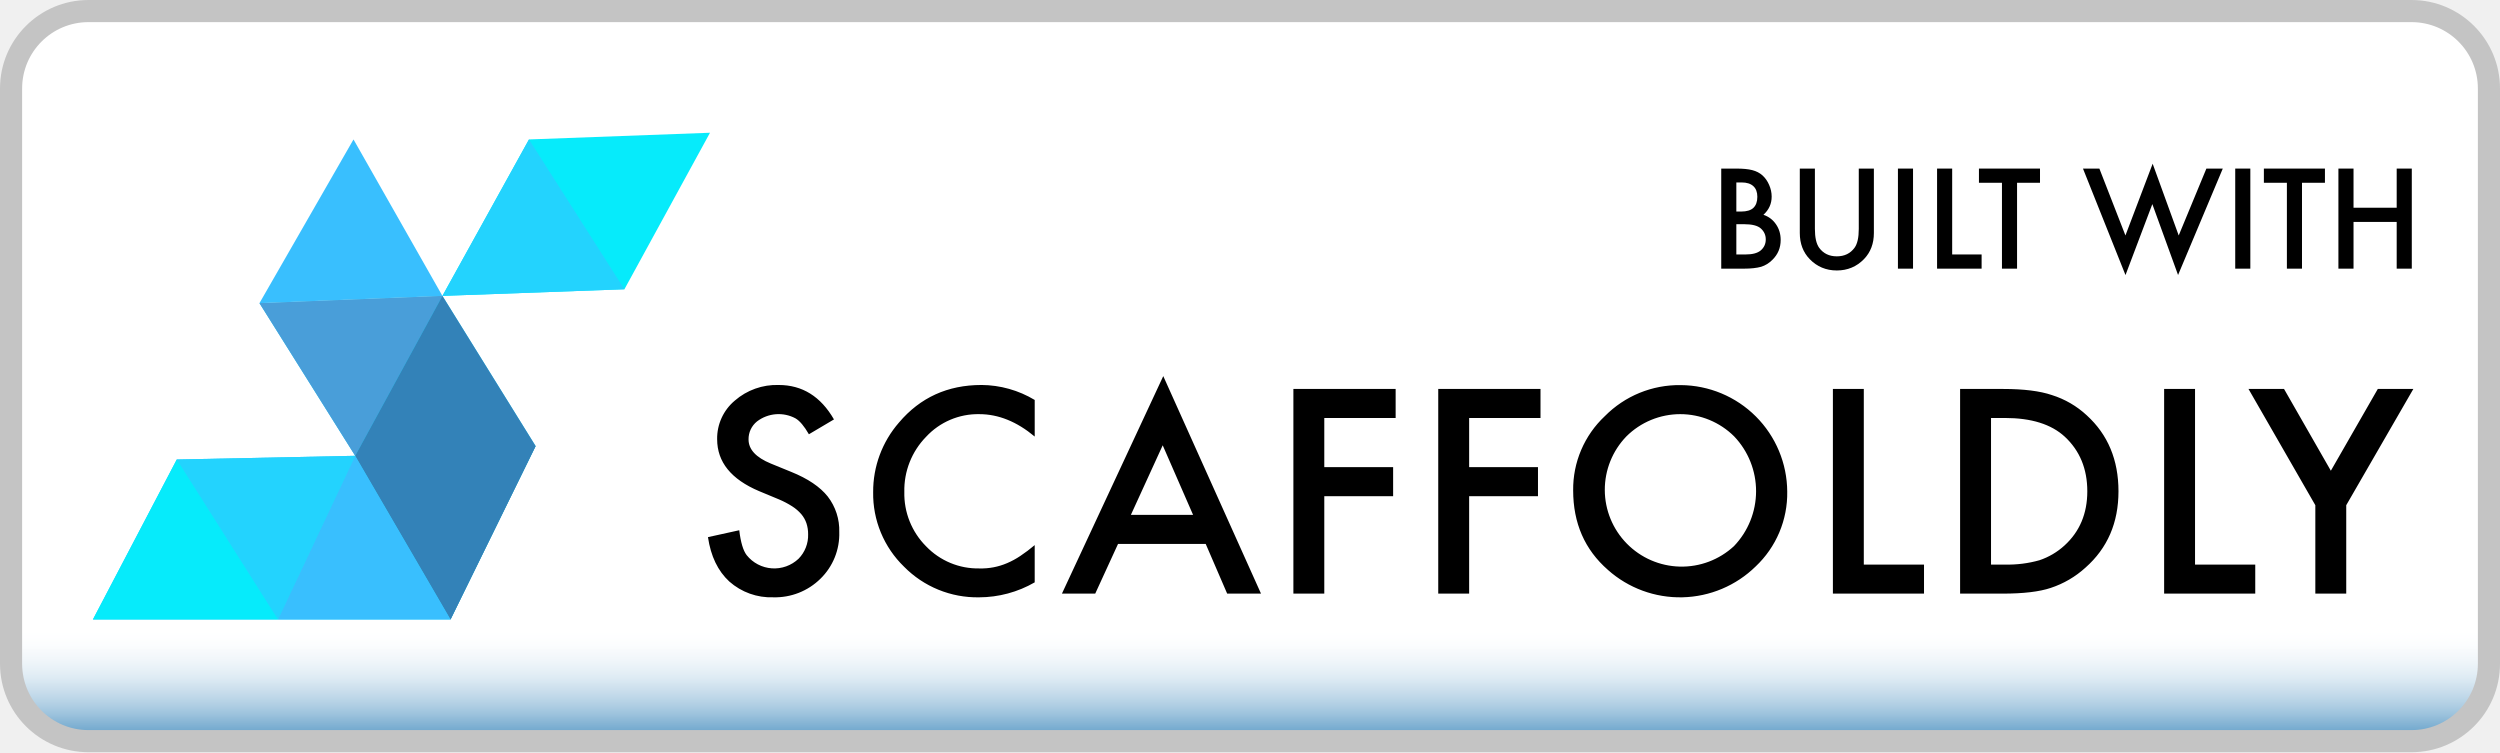
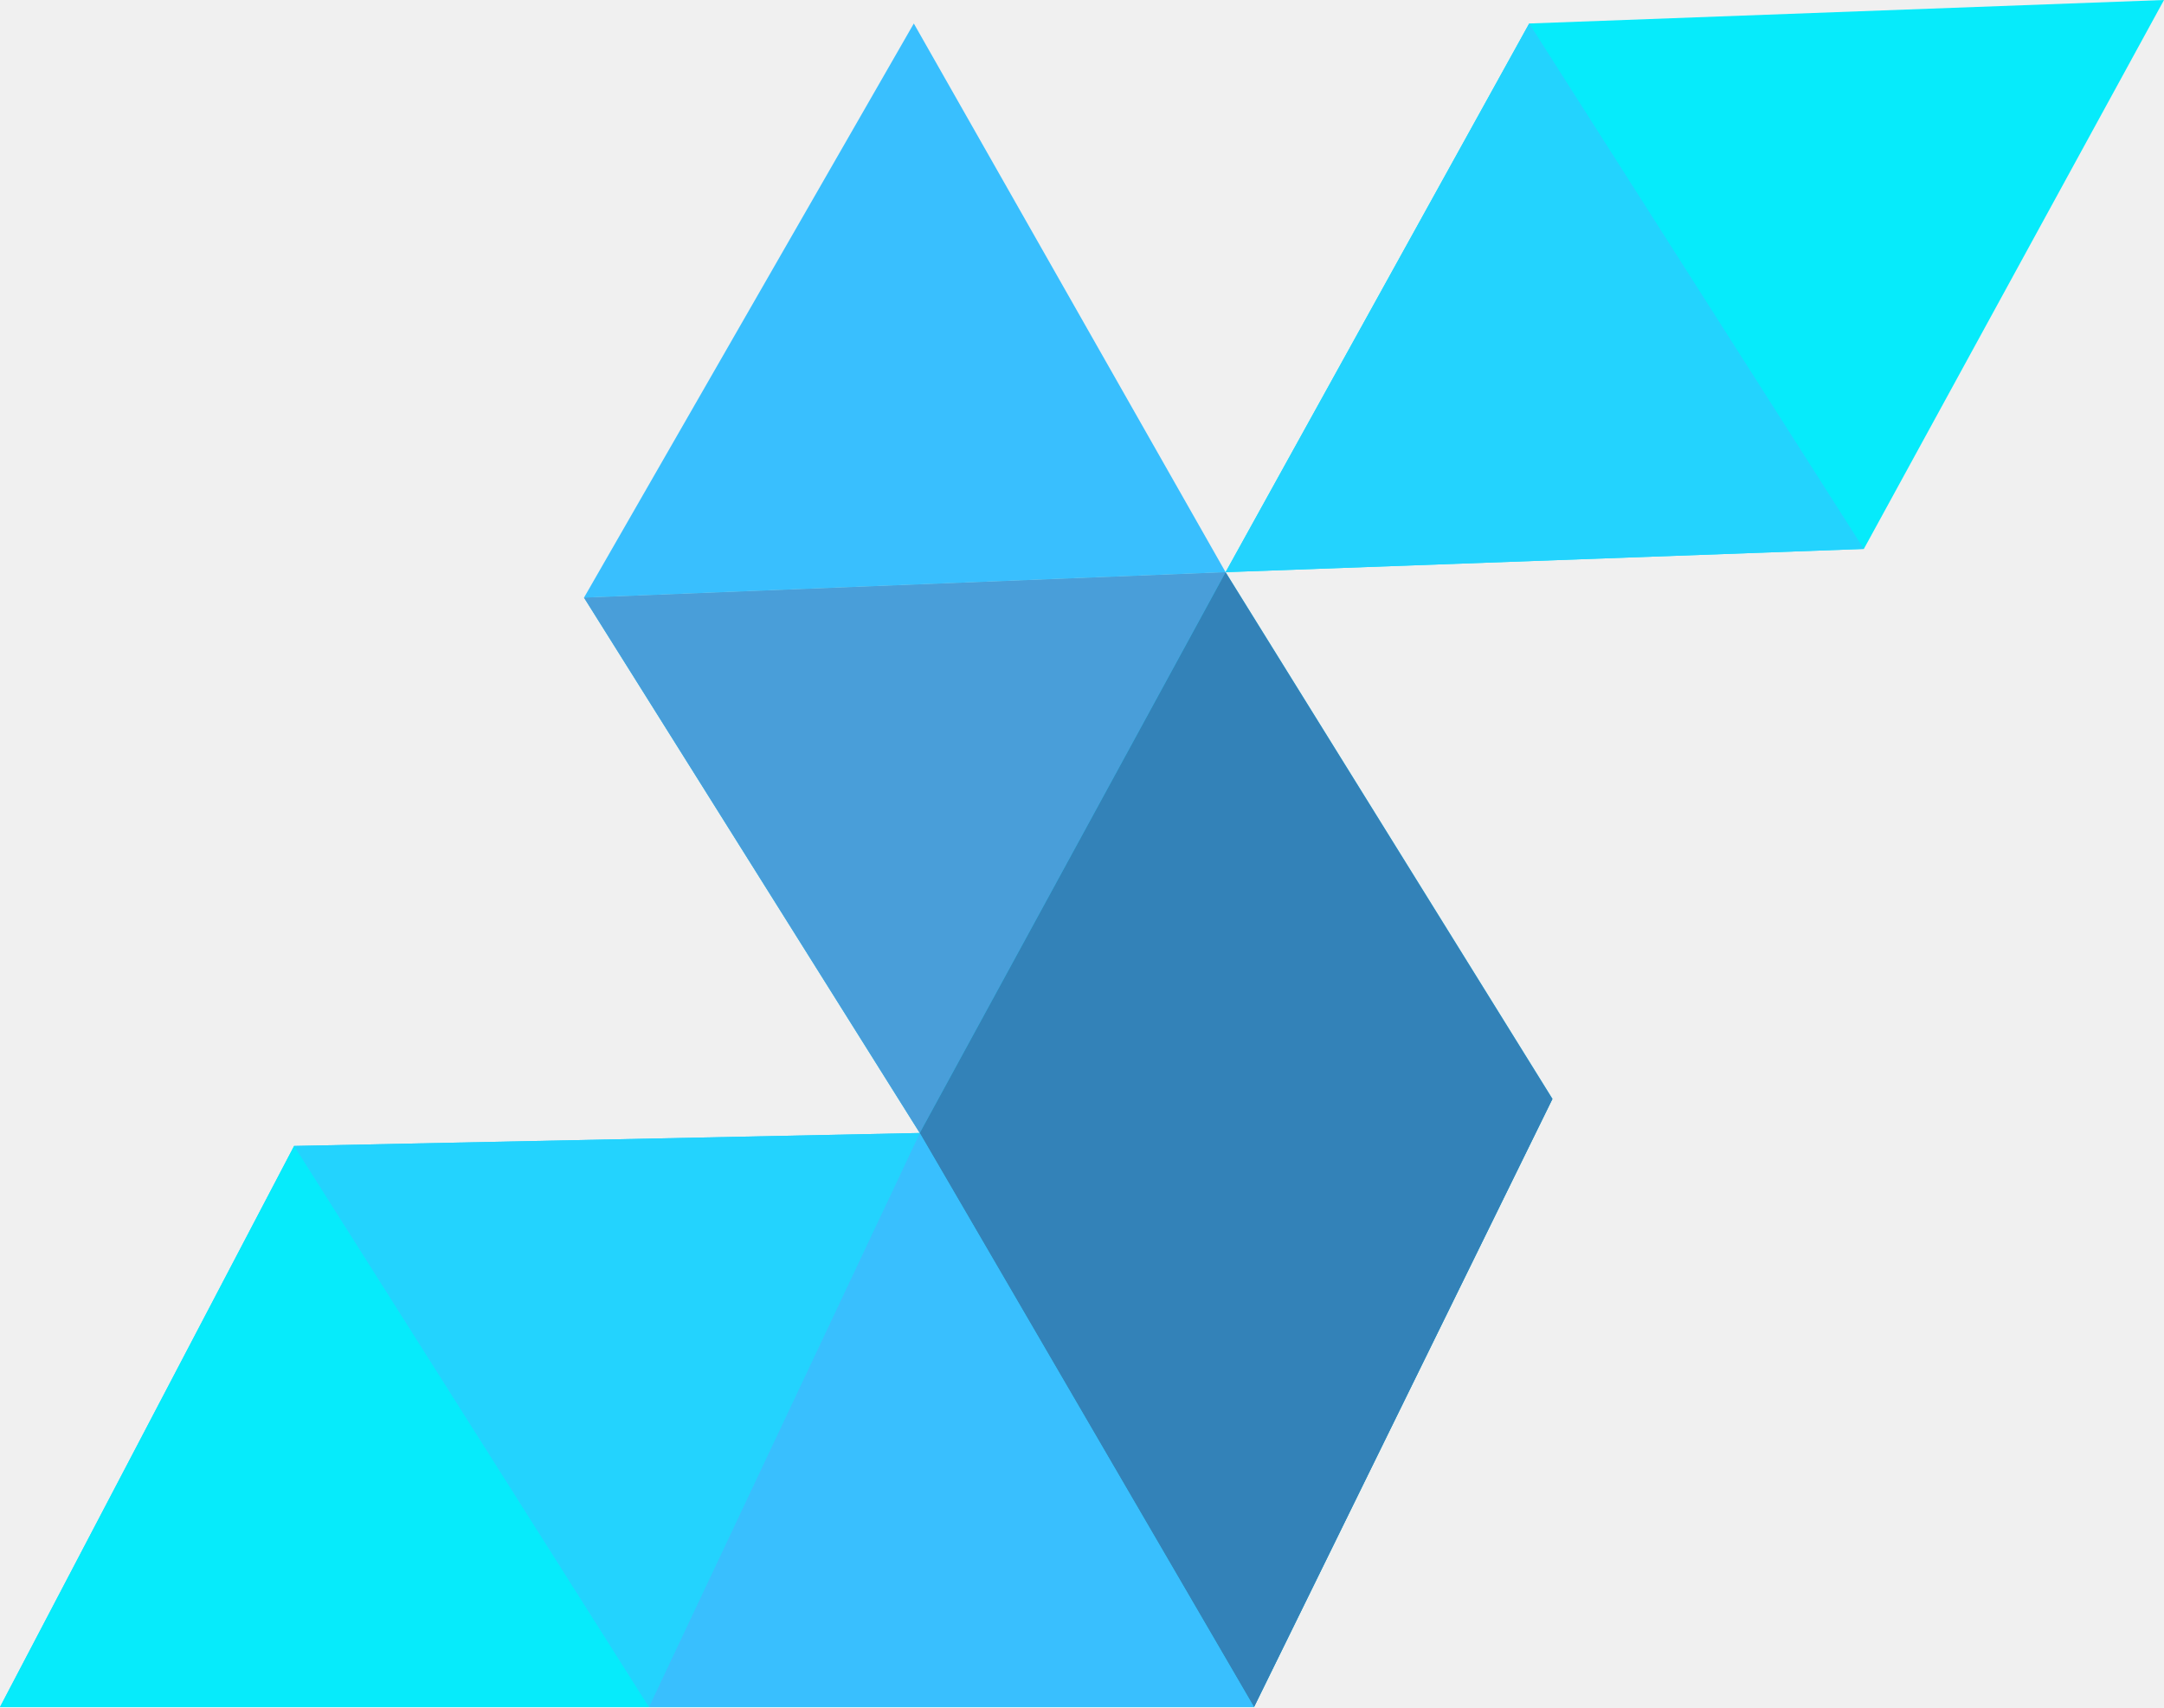
- <svg xmlns="http://www.w3.org/2000/svg" width="565" height="170" viewBox="0 0 565 170" fill="none">
-   <path d="M2.5 20C2.5 10.335 10.335 2.5 20 2.5H545C554.665 2.5 562.5 10.335 562.5 20V150C562.5 159.665 554.665 167.5 545 167.5H20C10.335 167.5 2.5 159.665 2.5 150V20Z" fill="white" />
-   <path d="M2.5 20C2.5 10.335 10.335 2.5 20 2.5H545C554.665 2.5 562.5 10.335 562.5 20V150C562.5 159.665 554.665 167.5 545 167.5H20C10.335 167.5 2.5 159.665 2.5 150V20Z" fill="url(#paint0_linear_21_20)" />
-   <path d="M2.5 20C2.5 10.335 10.335 2.5 20 2.5H545C554.665 2.5 562.5 10.335 562.5 20V150C562.5 159.665 554.665 167.5 545 167.5H20C10.335 167.5 2.5 159.665 2.5 150V20Z" stroke="#C4C4C4" stroke-width="5" />
-   <path d="M141.118 65.373L160.462 30L119.552 31.514L99.985 66.871L141.118 65.373Z" fill="#06EBFB" />
-   <path d="M119.552 31.514L141.118 65.373L99.985 66.871L119.552 31.514Z" fill="#23D3FE" />
-   <path d="M99.985 66.871L58.636 68.512L80.274 103.009L39.953 103.846L21 140H101.817L121.049 100.81L99.985 66.871Z" fill="#23D3FE" />
-   <path d="M99.985 66.871L79.892 31.514L58.636 68.512L99.985 66.871Z" fill="#39BFFE" />
-   <path d="M99.985 66.871L58.636 68.512L80.274 103.009L99.985 66.871Z" fill="#499ED9" />
-   <path d="M121.049 100.81L80.274 103.009L101.817 140L121.049 100.81Z" fill="#2E97BF" />
-   <path d="M99.985 66.871L80.274 103.009L101.817 140L121.049 100.81L99.985 66.871Z" fill="#3382B8" />
-   <path d="M101.817 140L80.274 103.009L62.819 140H101.817Z" fill="#39BFFE" />
-   <path d="M62.819 140L80.275 103.009L39.954 103.846L62.819 140Z" fill="#23D3FE" />
-   <path d="M62.819 140L39.953 103.846L21 140H62.819Z" fill="#06EBFB" />
-   <path fill-rule="evenodd" clip-rule="evenodd" d="M175.983 87.007C172.348 86.891 168.803 88.154 166.061 90.542C164.79 91.607 163.772 92.942 163.082 94.45C162.392 95.958 162.048 97.601 162.074 99.259C162.074 104.412 165.241 108.326 171.574 111.002L176.04 112.859C177.082 113.297 178.085 113.823 179.038 114.432C179.805 114.918 180.496 115.514 181.091 116.199C181.608 116.808 182.005 117.509 182.26 118.266C182.517 119.064 182.644 119.898 182.635 120.736C182.668 121.758 182.493 122.776 182.121 123.728C181.75 124.681 181.189 125.548 180.472 126.278C179.671 127.037 178.72 127.622 177.681 127.995C176.642 128.368 175.536 128.522 174.434 128.446C173.333 128.37 172.259 128.066 171.281 127.553C170.302 127.041 169.441 126.331 168.752 125.469C167.952 124.431 167.393 122.553 167.074 119.834L160 121.392C160.638 125.706 162.247 129.05 164.826 131.426C167.562 133.847 171.125 135.123 174.777 134.991C176.742 135.043 178.697 134.698 180.525 133.978C182.354 133.257 184.018 132.175 185.418 130.797C186.82 129.43 187.922 127.786 188.654 125.971C189.387 124.156 189.735 122.208 189.675 120.252C189.765 117.35 188.843 114.507 187.067 112.209C185.328 110.022 182.581 108.17 178.824 106.651L174.208 104.764C170.851 103.386 169.172 101.569 169.172 99.312C169.159 98.531 169.325 97.758 169.658 97.052C169.99 96.346 170.481 95.725 171.091 95.238C172.32 94.301 173.794 93.737 175.336 93.615C176.877 93.493 178.421 93.817 179.783 94.549C180.743 95.108 181.752 96.306 182.811 98.144L188.476 94.789C185.483 89.601 181.319 87.007 175.983 87.007ZM221.791 87.007C214.178 87.007 207.973 89.833 203.178 95.485C199.373 99.85 197.295 105.453 197.333 111.241C197.285 114.376 197.879 117.486 199.081 120.382C200.282 123.278 202.064 125.897 204.317 128.077C206.524 130.316 209.163 132.084 212.075 133.274C214.986 134.463 218.108 135.049 221.253 134.997C225.674 134.99 230.015 133.823 233.842 131.612V123.192C232.806 124.073 231.72 124.893 230.59 125.648C229.649 126.281 228.65 126.824 227.607 127.269C225.631 128.119 223.493 128.528 221.343 128.467C219.097 128.511 216.867 128.09 214.793 127.228C212.72 126.367 210.847 125.086 209.294 123.464C207.688 121.854 206.425 119.936 205.58 117.826C204.735 115.715 204.326 113.455 204.378 111.183C204.326 108.883 204.734 106.596 205.578 104.456C206.422 102.316 207.686 100.366 209.294 98.72C210.822 97.067 212.684 95.756 214.755 94.873C216.827 93.99 219.062 93.555 221.314 93.598C225.63 93.598 229.807 95.285 233.844 98.661V90.39C230.205 88.2 226.043 87.03 221.795 87.004L221.791 87.007ZM277.341 134.159H284.987L262.898 85L239.997 134.159H247.521L252.677 122.924H272.489L277.341 134.159ZM255.579 116.364L262.773 100.637L269.637 116.364H255.581H255.579ZM315.415 87.905H292.305V134.159H299.289V112.138H314.846V105.577H299.289V94.462H315.415V87.901V87.905ZM348.153 87.905H325.043V134.159H332.027V112.138H347.584V105.577H332.027V94.462H348.153V87.901V87.905ZM363.387 128.796C368.015 132.921 374.038 135.135 380.237 134.991C386.437 134.846 392.35 132.353 396.78 128.017C399.081 125.846 400.904 123.22 402.132 120.306C403.36 117.392 403.967 114.253 403.914 111.092C403.879 104.722 401.331 98.624 396.825 94.12C392.318 89.616 386.216 87.07 379.843 87.035C376.66 86.986 373.499 87.582 370.552 88.786C367.606 89.991 364.934 91.78 362.697 94.045C360.405 96.192 358.585 98.792 357.351 101.68C356.118 104.568 355.499 107.68 355.534 110.82C355.534 118.23 358.152 124.221 363.387 128.793V128.796ZM367.558 98.63C370.793 95.407 375.174 93.597 379.742 93.597C384.31 93.597 388.692 95.407 391.927 98.63C395.113 101.978 396.884 106.424 396.873 111.044C396.862 115.664 395.069 120.101 391.868 123.434C388.548 126.505 384.16 128.162 379.637 128.051C375.115 127.941 370.813 126.072 367.648 122.842C364.482 119.612 362.701 115.276 362.684 110.754C362.668 106.233 364.416 101.884 367.558 98.63ZM414.234 87.905V134.159H434.827V127.598H421.219V87.903H414.234V87.905ZM452.578 134.159C457.274 134.159 460.901 133.729 463.46 132.87C466.371 131.911 469.046 130.349 471.313 128.287C476.289 123.894 478.777 118.142 478.777 111.032C478.777 103.943 476.389 98.221 471.612 93.867C469.36 91.771 466.666 90.205 463.729 89.284C461.031 88.365 457.354 87.906 452.699 87.905H442.983V134.159H452.574H452.578ZM449.971 94.464H453.118C459.073 94.464 463.578 95.871 466.634 98.687C470.032 101.843 471.731 105.957 471.731 111.029C471.731 116.062 470.013 120.146 466.575 123.282C464.948 124.77 463.027 125.902 460.937 126.607C458.394 127.328 455.756 127.661 453.114 127.595H449.971V94.464ZM489.094 87.903V134.156H509.687V127.595H496.078V87.903H489.094ZM523.265 134.156H530.25V114.176L545.417 87.904H537.384L526.773 106.387L516.192 87.904H508.16L523.265 114.176V134.157V134.156Z" fill="black" />
-   <path d="M389 60.716V38.099H392.398C393.912 38.099 395.118 38.216 396.017 38.45C396.925 38.685 397.691 39.08 398.316 39.637C398.951 40.213 399.454 40.931 399.825 41.79C400.206 42.659 400.396 43.538 400.396 44.427C400.396 46.048 399.776 47.42 398.536 48.543C399.737 48.953 400.685 49.671 401.378 50.696C402.081 51.712 402.433 52.894 402.433 54.241C402.433 56.009 401.808 57.503 400.558 58.724C399.806 59.476 398.961 59.998 398.023 60.291C396.998 60.574 395.714 60.716 394.171 60.716H389ZM392.413 47.81H393.482C394.752 47.81 395.68 47.532 396.266 46.976C396.861 46.409 397.159 45.579 397.159 44.485C397.159 43.421 396.856 42.615 396.251 42.068C395.646 41.512 394.767 41.233 393.614 41.233H392.413V47.81ZM392.413 57.508H394.522C396.065 57.508 397.198 57.205 397.921 56.6C398.683 55.945 399.063 55.115 399.063 54.109C399.063 53.133 398.697 52.312 397.965 51.648C397.252 50.994 395.978 50.667 394.142 50.667H392.413V57.508Z" fill="black" />
-   <path d="M410.167 38.099V51.722C410.167 53.665 410.484 55.086 411.119 55.984C412.066 57.283 413.399 57.933 415.118 57.933C416.847 57.933 418.185 57.283 419.132 55.984C419.767 55.115 420.084 53.694 420.084 51.722V38.099H423.497V52.659C423.497 55.042 422.755 57.005 421.271 58.548C419.601 60.267 417.55 61.126 415.118 61.126C412.687 61.126 410.641 60.267 408.98 58.548C407.496 57.005 406.754 55.042 406.754 52.659V38.099H410.167Z" fill="black" />
-   <path d="M432.345 38.099V60.716H428.932V38.099H432.345Z" fill="black" />
-   <path d="M441.192 38.099V57.508H447.843V60.716H437.779V38.099H441.192Z" fill="black" />
-   <path d="M455.855 41.307V60.716H452.442V41.307H447.242V38.099H461.041V41.307H455.855Z" fill="black" />
-   <path d="M474.459 38.099L480.348 53.216L486.5 37L492.389 53.216L498.644 38.099H502.35L492.242 62.151L486.427 46.126L480.362 62.166L470.753 38.099H474.459Z" fill="black" />
-   <path d="M508.575 38.099V60.716H505.162V38.099H508.575Z" fill="black" />
-   <path d="M520.25 41.307V60.716H516.837V41.307H511.637V38.099H525.436V41.307H520.25Z" fill="black" />
-   <path d="M531.896 46.946H541.651V38.099H545.064V60.716H541.651V50.154H531.896V60.716H528.482V38.099H531.896V46.946Z" fill="black" />
-   <defs>
-     <linearGradient id="paint0_linear_21_20" x1="282.5" y1="0" x2="282.5" y2="170" gradientUnits="userSpaceOnUse">
-       <stop offset="0.833" stop-color="white" stop-opacity="0" />
-       <stop offset="1" stop-color="#3382B8" />
-     </linearGradient>
-   </defs>
+ <svg xmlns="http://www.w3.org/2000/svg" width="900" height="710" viewBox="0 0 900 710" fill="none">
+   <path d="M775.167 228.278L900 0L635.99 9.769L509.717 237.943L775.167 228.278Z" fill="#06EBFB" />
+   <path d="M635.99 9.769L775.167 228.278L509.717 237.944L635.99 9.769Z" fill="#23D3FE" />
+   <path d="M509.717 237.943L242.879 248.535L382.519 471.157L122.314 476.555L0 709.871H521.542L645.655 456.967L509.717 237.943Z" fill="#23D3FE" />
+   <path d="M509.717 237.943L380.052 9.769L242.879 248.535L509.717 237.943Z" fill="#39BFFE" />
+   <path d="M509.717 237.943L242.879 248.535L382.519 471.157L509.717 237.943Z" fill="#499ED9" />
+   <path d="M645.656 456.967L382.52 471.157L521.543 709.871L645.656 456.967Z" fill="#2E97BF" />
+   <path d="M509.718 237.943L382.52 471.157L521.543 709.871L645.656 456.967L509.718 237.943Z" fill="#3382B8" />
+   <path d="M521.542 709.872L382.519 471.157L269.871 709.872H521.542Z" fill="#39BFFE" />
+   <path d="M269.872 709.872L382.52 471.157L122.314 476.555L269.872 709.872Z" fill="#23D3FE" />
+   <path d="M269.871 709.871L122.314 476.555L0 709.871H269.871Z" fill="#06EBFB" />
</svg>
